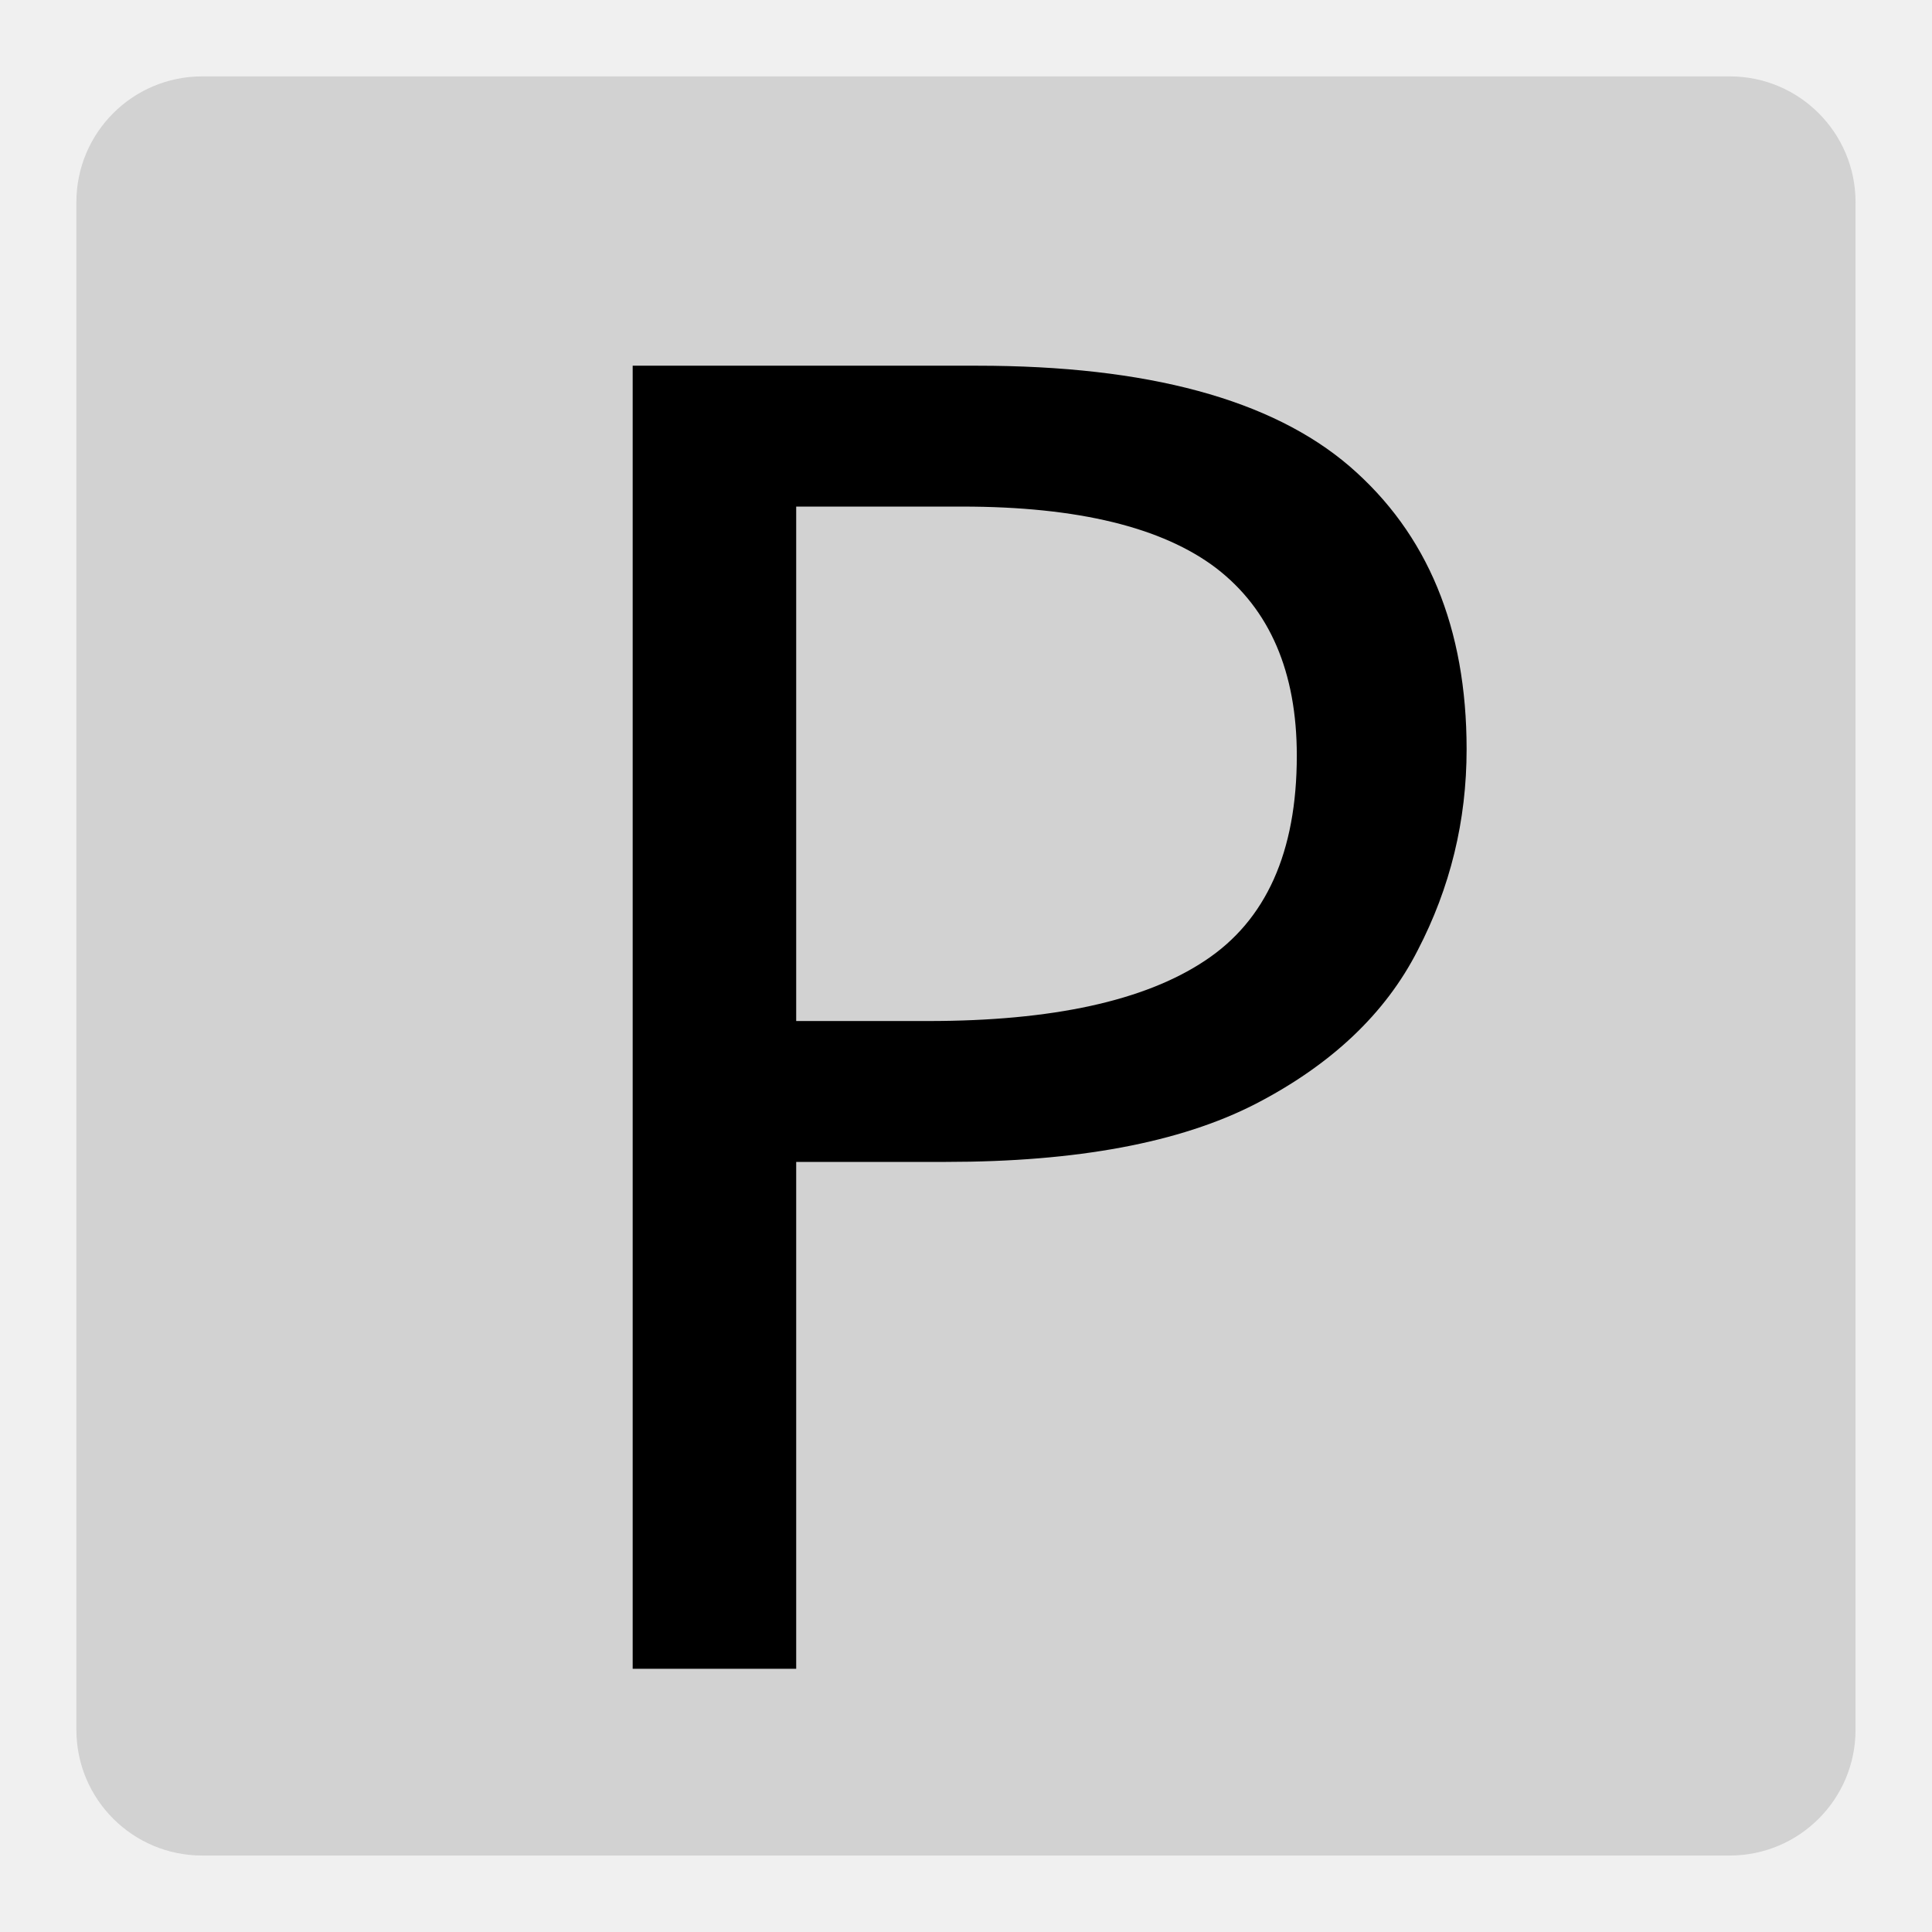
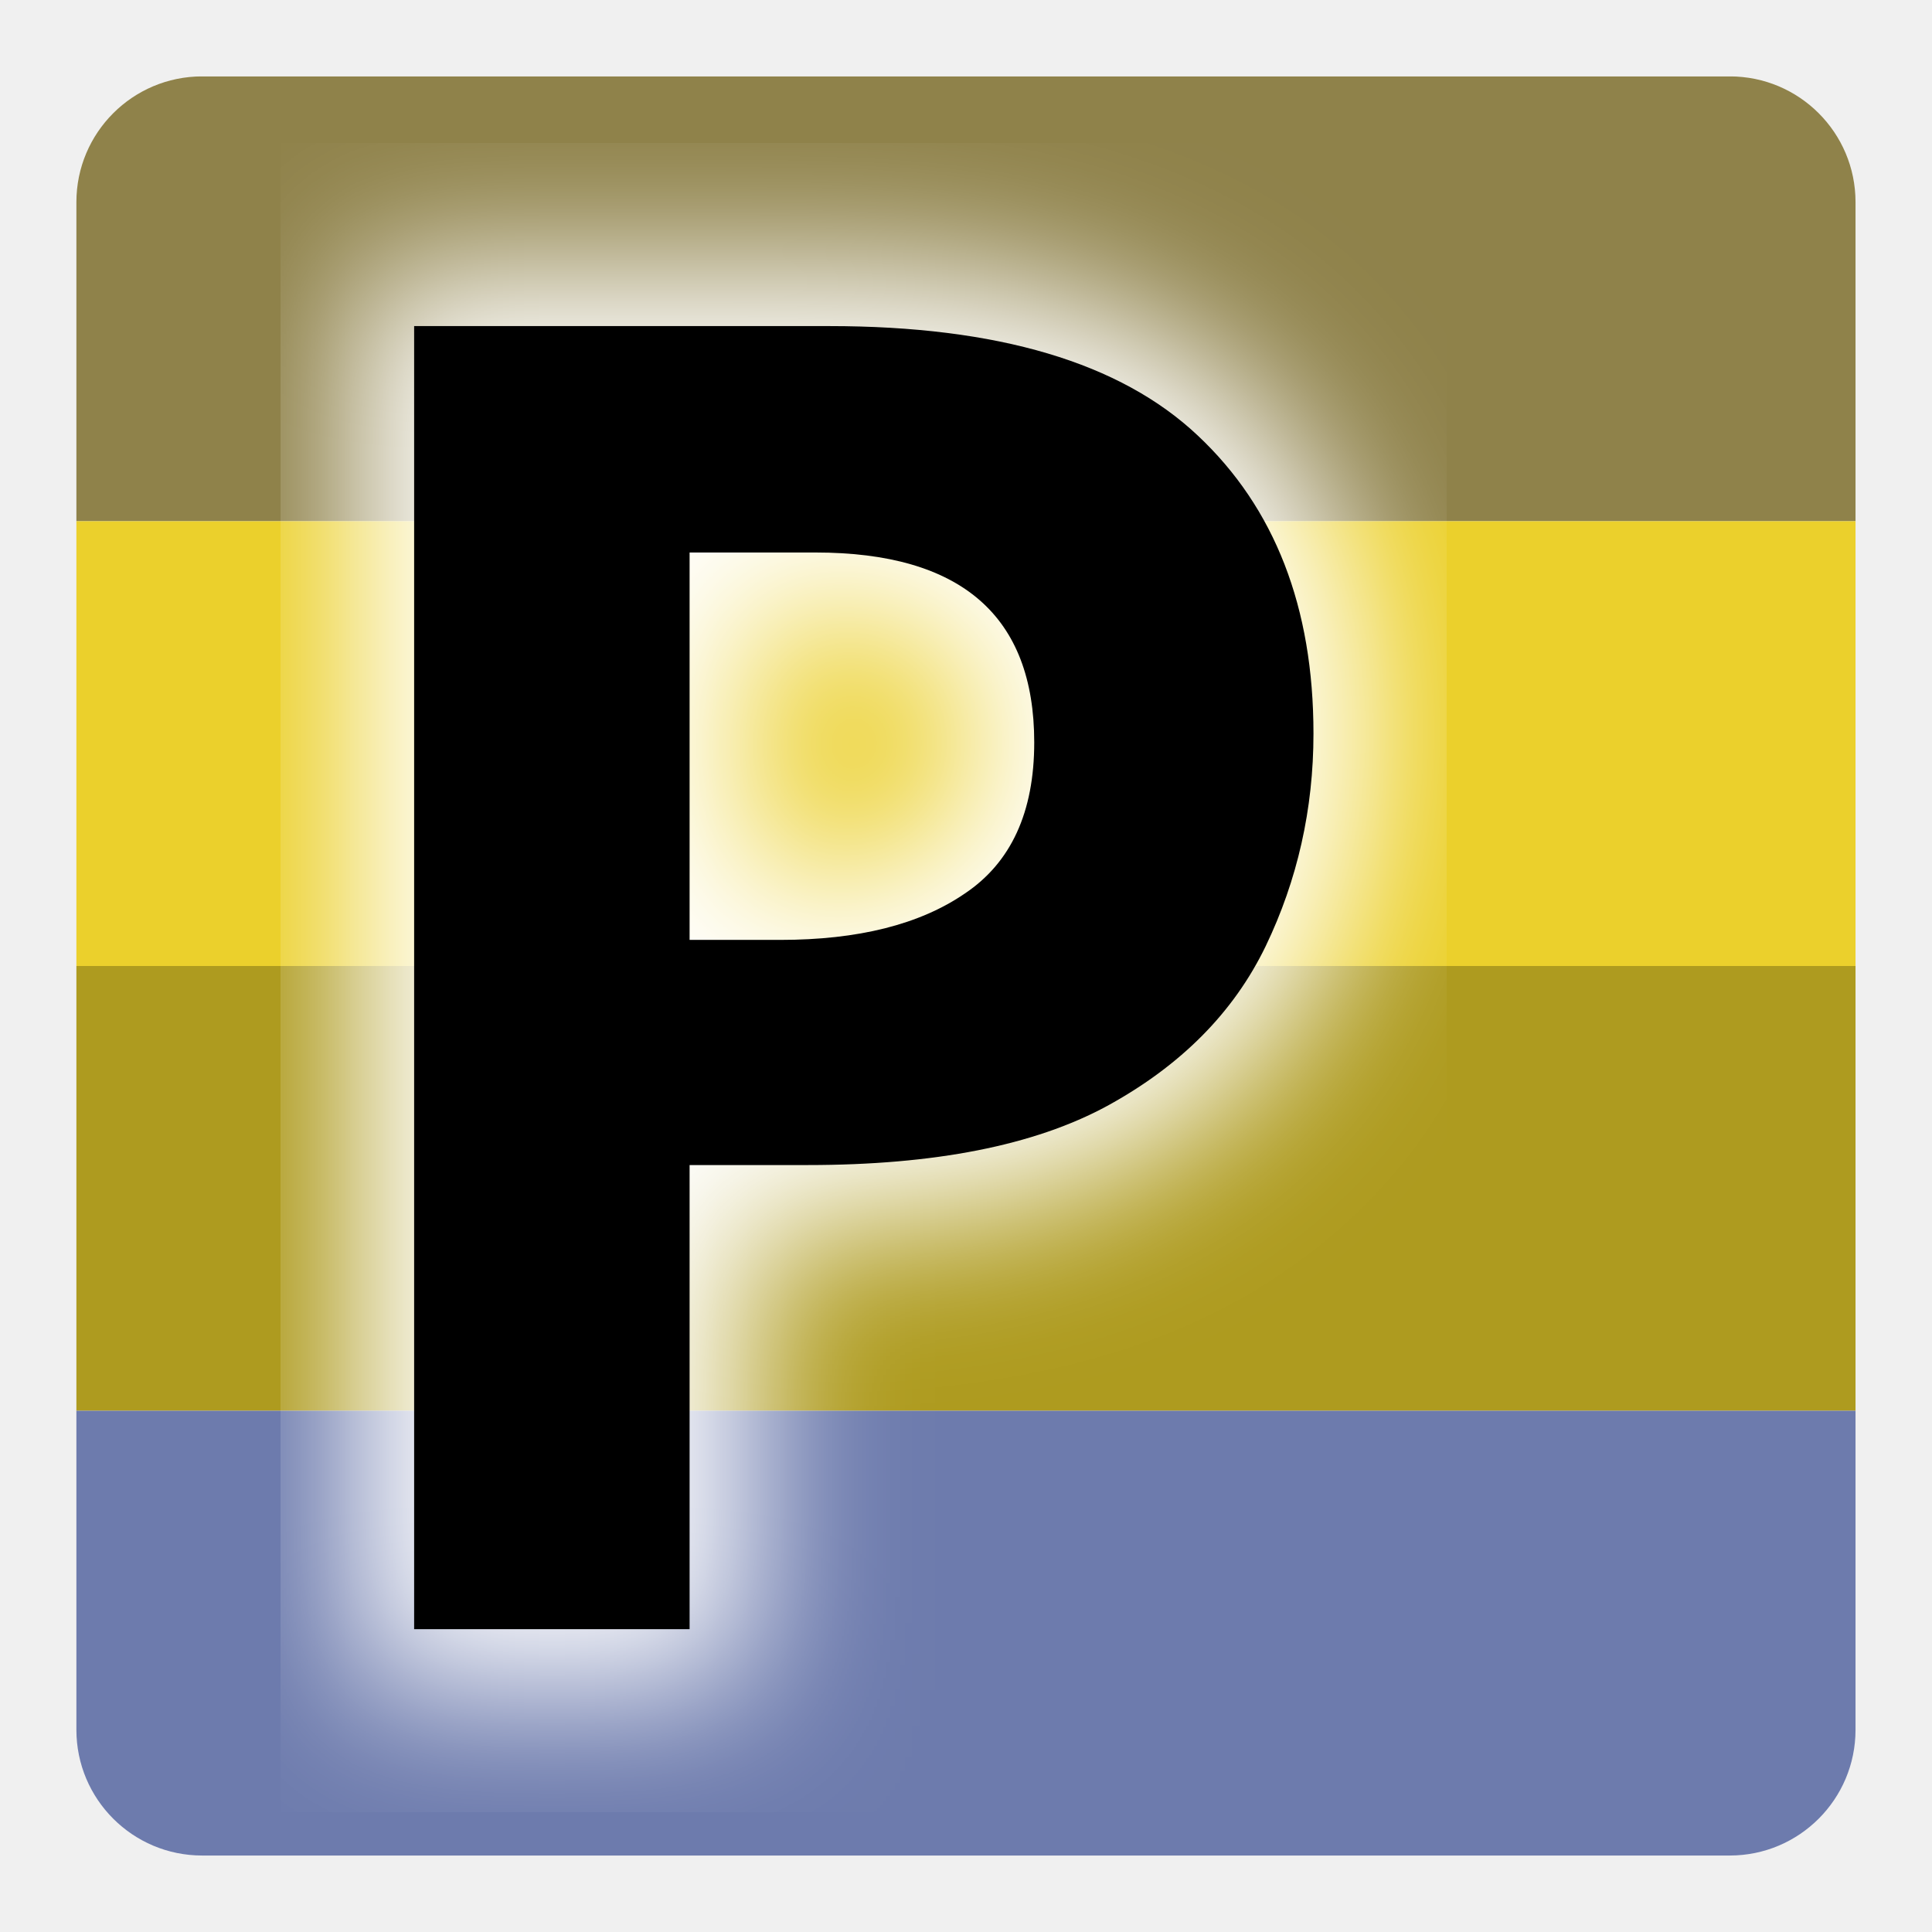
<svg xmlns="http://www.w3.org/2000/svg" xmlns:xlink="http://www.w3.org/1999/xlink" id="svg8" version="1.1" viewBox="0 0 24 24" height="24" width="24">
  <defs id="defs2">
    <linearGradient id="glow-1-0-3">
      <stop style="stop-color:#ffffff;stop-opacity:0.755" offset="0" id="stop1455" />
      <stop style="stop-color:#ffffff;stop-opacity:0.009" offset="1" id="stop1457" />
    </linearGradient>
    <radialGradient xlink:href="#glow-1-0-3" id="radialGradient1574" cx="26.682" cy="7.841" fx="26.682" fy="7.841" r="12" gradientUnits="userSpaceOnUse" spreadMethod="pad" />
+     <clipPath clipPathUnits="userSpaceOnUse" id="clipPath4595">
+       <rect ry="1.562" y="0.949" x="0.949" height="22.101" width="22.101" id="rect4597" style="display:inline;opacity:1;fill:#bbbbbb;fill-opacity:0.567;stroke:none;stroke-width:0.997;stroke-linecap:butt;stroke-linejoin:miter;stroke-miterlimit:4;stroke-dasharray:none;stroke-dashoffset:0;stroke-opacity:1" rx="1.562" />
+     </clipPath>
+     <clipPath clipPathUnits="userSpaceOnUse" id="clipPath4591">
+       <rect ry="1.562" y="0.949" x="0.949" height="22.101" width="22.101" id="rect4593" style="display:inline;opacity:1;fill:#bbbbbb;fill-opacity:0.567;stroke:none;stroke-width:0.997;stroke-linecap:butt;stroke-linejoin:miter;stroke-miterlimit:4;stroke-dasharray:none;stroke-dashoffset:0;stroke-opacity:1" rx="1.562" />
+     </clipPath>
+     <clipPath clipPathUnits="userSpaceOnUse" id="clipPath4587">
+       <rect ry="1.562" y="0.949" x="0.949" height="22.101" width="22.101" id="rect4589" style="display:inline;opacity:1;fill:#bbbbbb;fill-opacity:0.567;stroke:none;stroke-width:0.997;stroke-linecap:butt;stroke-linejoin:miter;stroke-miterlimit:4;stroke-dasharray:none;stroke-dashoffset:0;stroke-opacity:1" rx="1.562" />
+     </clipPath>
+     <clipPath clipPathUnits="userSpaceOnUse" id="clipPath4583">
+       <rect ry="1.562" y="0.949" x="0.949" height="22.101" width="22.101" id="rect4585" style="display:inline;opacity:1;fill:#bbbbbb;fill-opacity:0.567;stroke:none;stroke-width:0.997;stroke-linecap:butt;stroke-linejoin:miter;stroke-miterlimit:4;stroke-dasharray:none;stroke-dashoffset:0;stroke-opacity:1" rx="1.562" />
+     </clipPath>
+     <filter style="color-interpolation-filters:sRGB" id="filter4609" x="-0.148" width="1.296" y="-0.14" height="1.28">
+       <feGaussianBlur stdDeviation="0.962" id="feGaussianBlur4611" />
+     </filter>
  </defs>
-   <g id="layer3" style="display:inline">
+   <g id="layer2">
+     <rect style="opacity:1;fill:#8F824A;fill-opacity:1;stroke:none;stroke-width:4;stroke-linecap:round;stroke-linejoin:round;stroke-miterlimit:4;stroke-dasharray:none;stroke-dashoffset:0;stroke-opacity:1" id="rect4529" width="35.352" height="5.525" x="-4.785" y="0.95" clip-path="url(#clipPath4595)" />
+     <rect y="6.475" x="-4.785" height="5.525" width="35.352" id="rect4531" style="opacity:1;fill:#EBD02C;fill-opacity:1;stroke:none;stroke-width:4;stroke-linecap:round;stroke-linejoin:round;stroke-miterlimit:4;stroke-dasharray:none;stroke-dashoffset:0;stroke-opacity:1" clip-path="url(#clipPath4591)" />
+     <rect style="opacity:1;fill:#AE9B1F;fill-opacity:1;stroke:none;stroke-width:4;stroke-linecap:round;stroke-linejoin:round;stroke-miterlimit:4;stroke-dasharray:none;stroke-dashoffset:0;stroke-opacity:1" id="rect4533" width="35.352" height="5.525" x="-4.785" y="12" clip-path="url(#clipPath4587)" />
+     <rect y="17.525" x="-4.785" height="5.525" width="35.352" id="rect4535" style="opacity:1;fill:#6D7BAD;fill-opacity:1;stroke:none;stroke-width:4;stroke-linecap:round;stroke-linejoin:round;stroke-miterlimit:4;stroke-dasharray:none;stroke-dashoffset:0;stroke-opacity:1" clip-path="url(#clipPath4583)" />
+   </g>
+   <g id="layer3" style="display:none">
    <rect style="opacity:1;fill:#bbbbbb;fill-opacity:0.567;stroke:none;stroke-width:0.997;stroke-linecap:butt;stroke-linejoin:miter;stroke-miterlimit:4;stroke-dasharray:none;stroke-dashoffset:0;stroke-opacity:1" id="rect826" width="22.101" height="22.101" x="0.949" y="0.949" ry="1.562" />
  </g>
  <g id="layer1">
-     <text xml:space="preserve" style="font-style:normal;font-weight:normal;font-size:22.666px;line-height:1.25;font-family:sans-serif;letter-spacing:0px;word-spacing:0px;fill:#000000;fill-opacity:1;stroke:none;stroke-width:0.567" x="5.656" y="20.729" id="text2135">
-       <tspan id="tspan2133" x="5.656" y="20.729" style="stroke-width:0.567">P</tspan>
+     <text id="text4559" y="20.24" x="3.096" style="font-style:normal;font-variant:normal;font-weight:bold;font-stretch:normal;font-size:22.667px;line-height:1.25;font-family:sans-serif;-inkscape-font-specification:'sans-serif, Bold';font-variant-ligatures:normal;font-variant-caps:normal;font-variant-numeric:normal;font-feature-settings:normal;text-align:start;letter-spacing:0px;word-spacing:0px;writing-mode:lr-tb;text-anchor:start;fill:#ffffff;fill-opacity:1;stroke:#ffffff;stroke-width:1.5;stroke-miterlimit:4;stroke-dasharray:none;filter:url(#filter4609)" xml:space="preserve">
+       <tspan id="tspan4615" x="3.096" y="20.24">P</tspan>
+     </text>
+     <text xml:space="preserve" style="font-style:normal;font-variant:normal;font-weight:bold;font-stretch:normal;font-size:22.667px;line-height:1.25;font-family:sans-serif;-inkscape-font-specification:'sans-serif, Bold';font-variant-ligatures:normal;font-variant-caps:normal;font-variant-numeric:normal;font-feature-settings:normal;text-align:start;letter-spacing:0px;word-spacing:0px;writing-mode:lr-tb;text-anchor:start;fill:#000000;fill-opacity:1;stroke:none" x="3.096" y="20.24" id="text4554">
+       <tspan id="tspan4613" x="3.096" y="20.24">P</tspan>
    </text>
  </g>
+   <g id="layer4" />
</svg>
